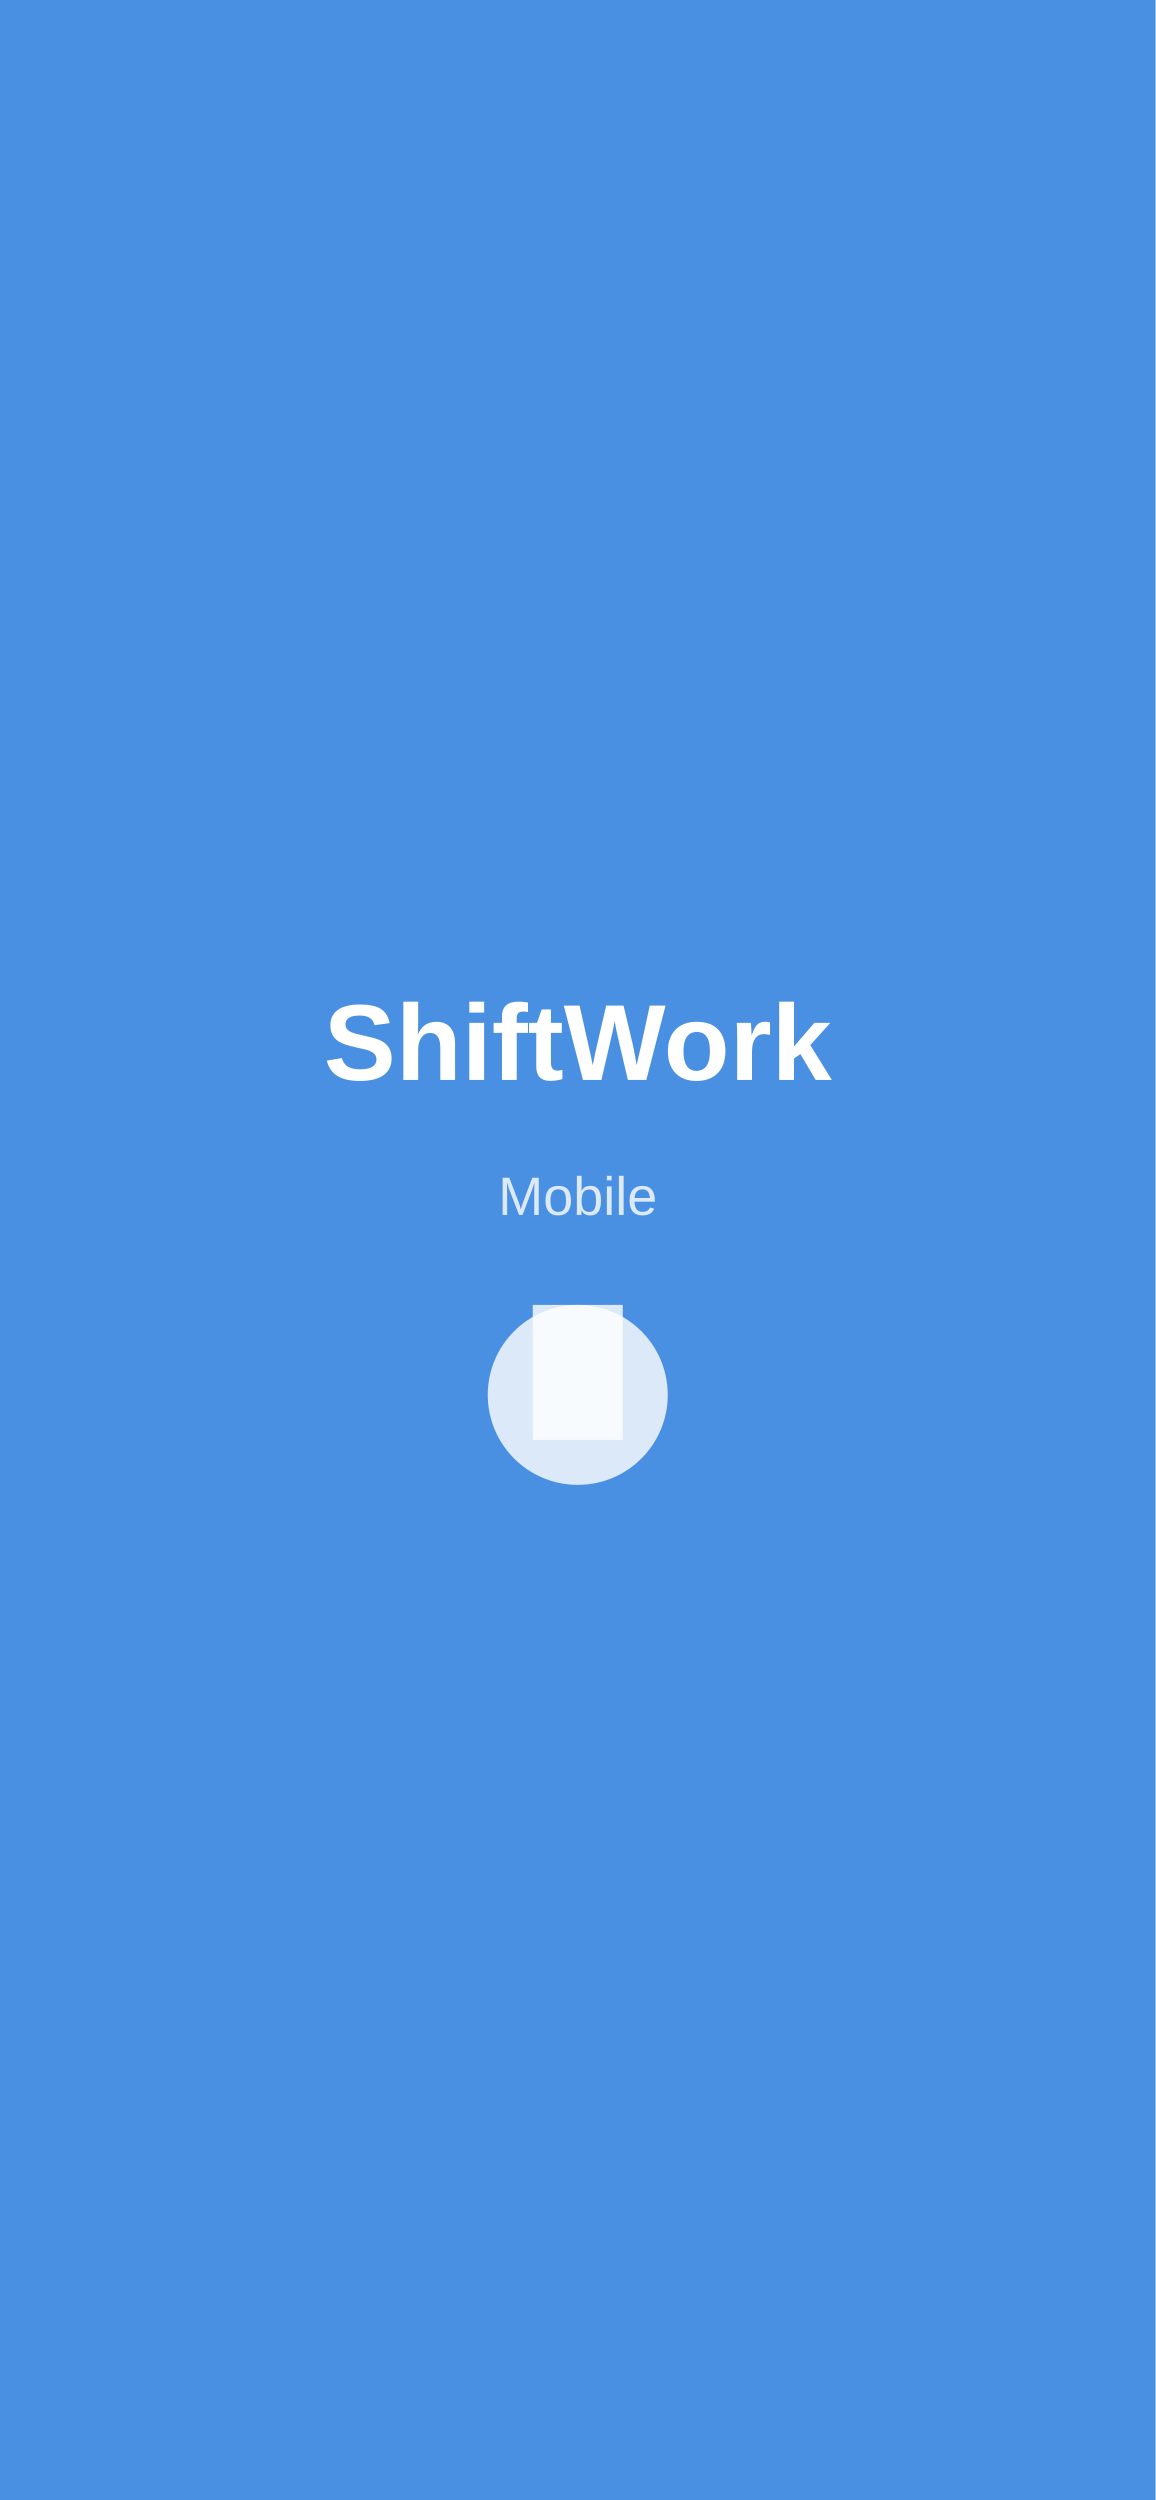
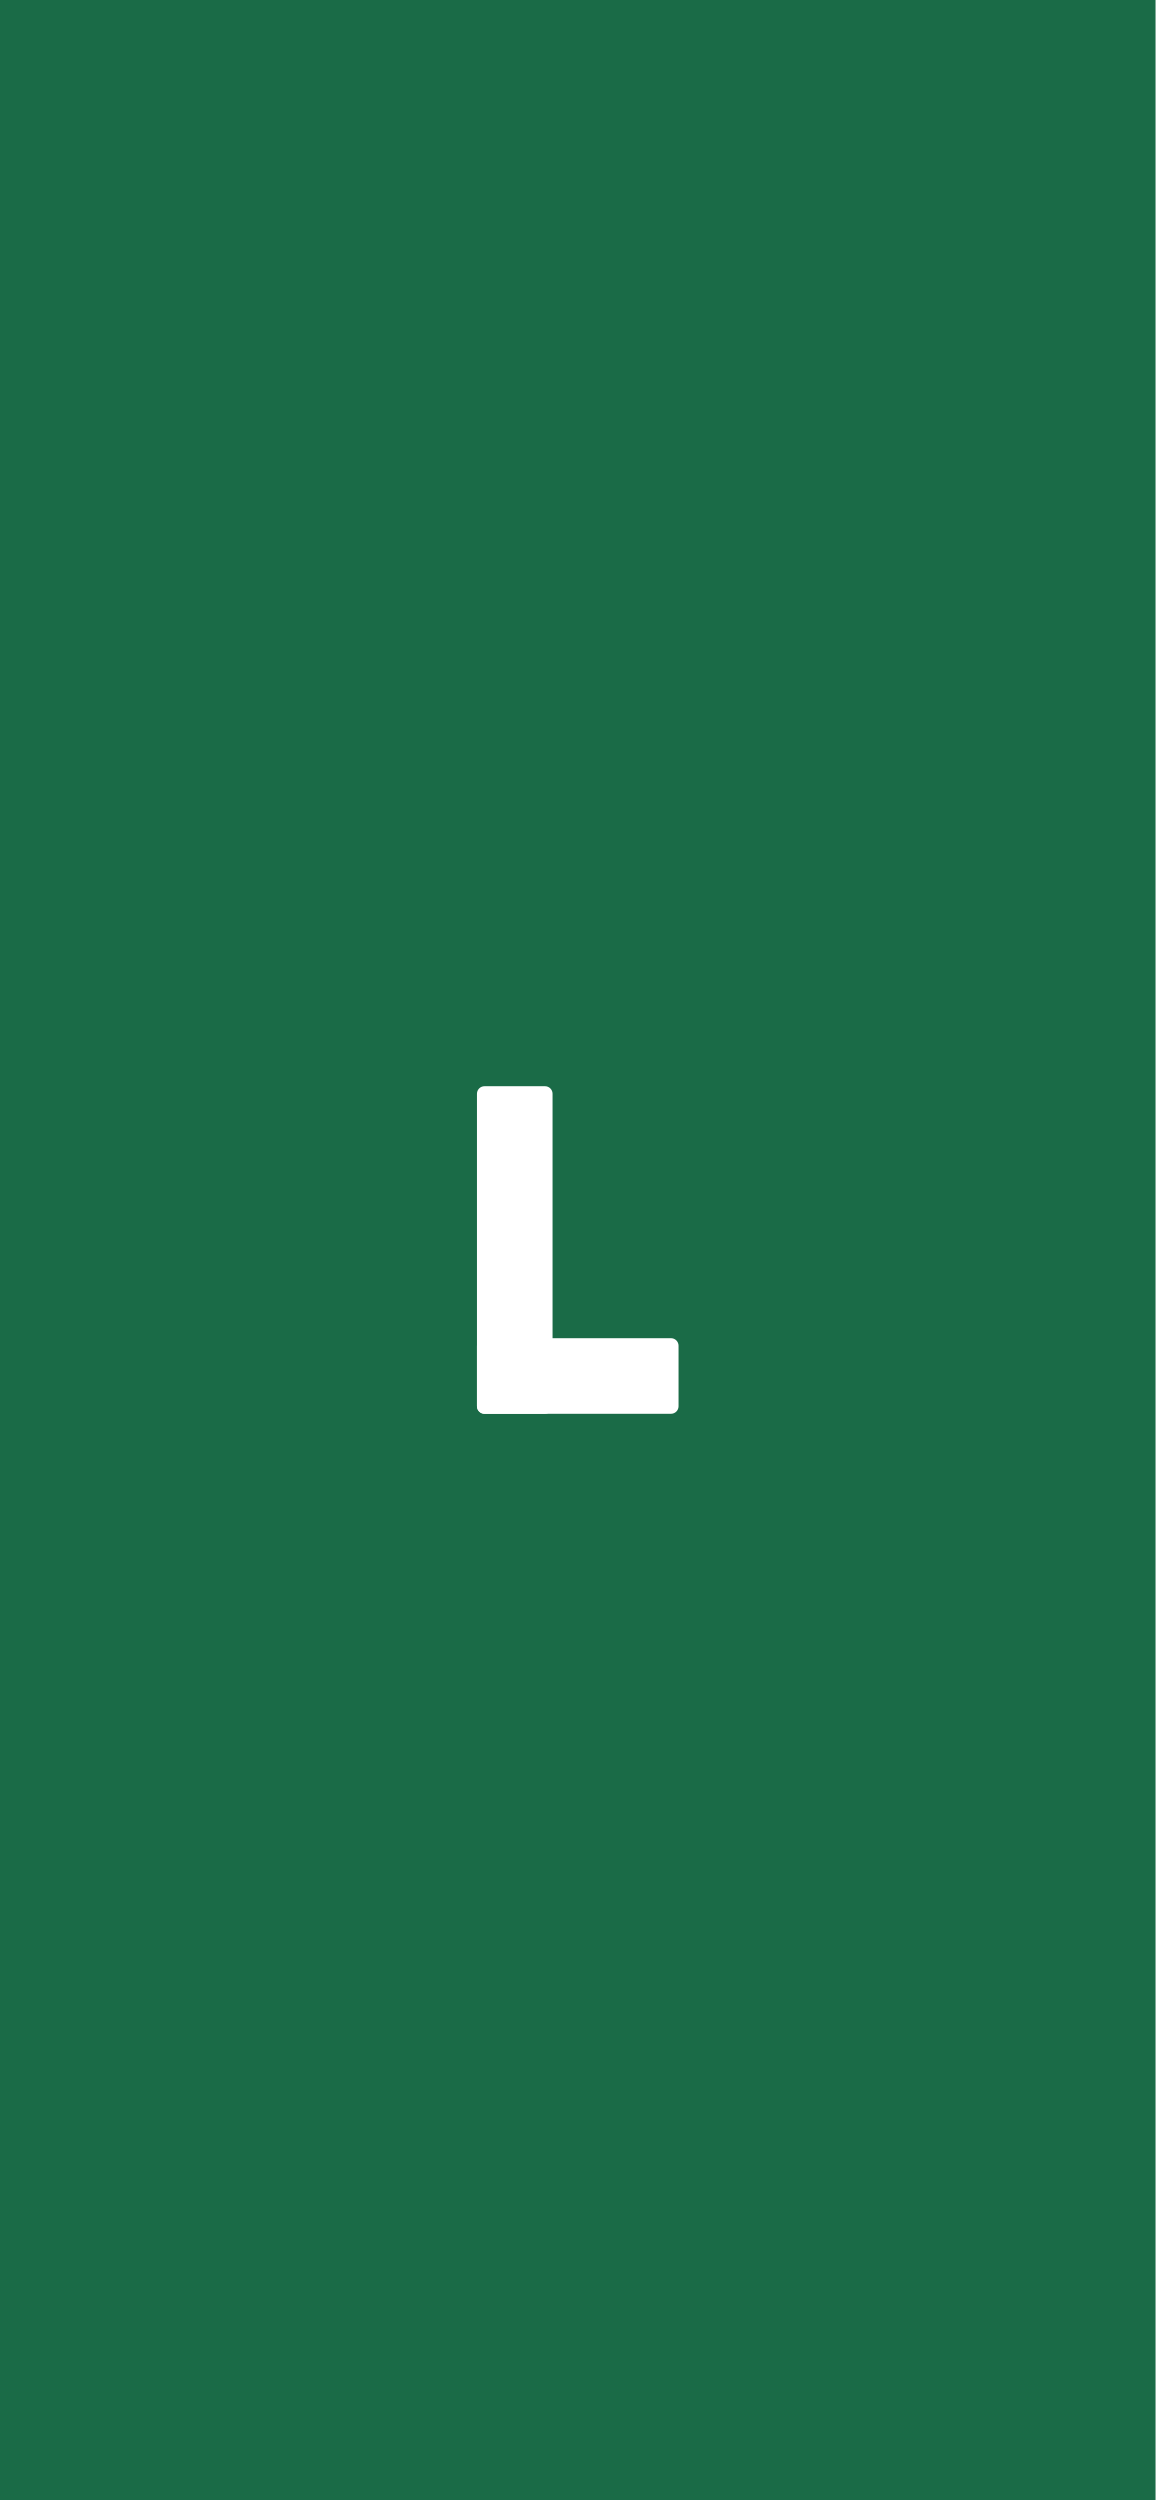
- <svg xmlns="http://www.w3.org/2000/svg" width="1284" height="2778">
-   <rect width="1284" height="2778" fill="#4A90E2" />
-   <text x="642" y="1200" font-family="Arial" font-size="120" fill="white" text-anchor="middle" font-weight="bold">ShiftWork</text>
-   <text x="642" y="1350" font-family="Arial" font-size="60" fill="white" text-anchor="middle" opacity="0.8">Mobile</text>
-   <circle cx="642" cy="1550" r="100" fill="white" opacity="0.8" />
-   <rect x="592" y="1450" width="100" height="150" fill="white" opacity="0.8" />
+ <svg xmlns="http://www.w3.org/2000/svg" width="1284" height="2778" viewBox="0 0 1284 2778">
+   <rect width="1284" height="2778" fill="#1A6B47" />
+   <rect x="530.0" y="1207.0" width="84.0" height="364.0" rx="8.4" fill="white" />
+   <rect x="530.0" y="1487.0" width="224.0" height="84.0" rx="8.4" fill="white" />
</svg>
